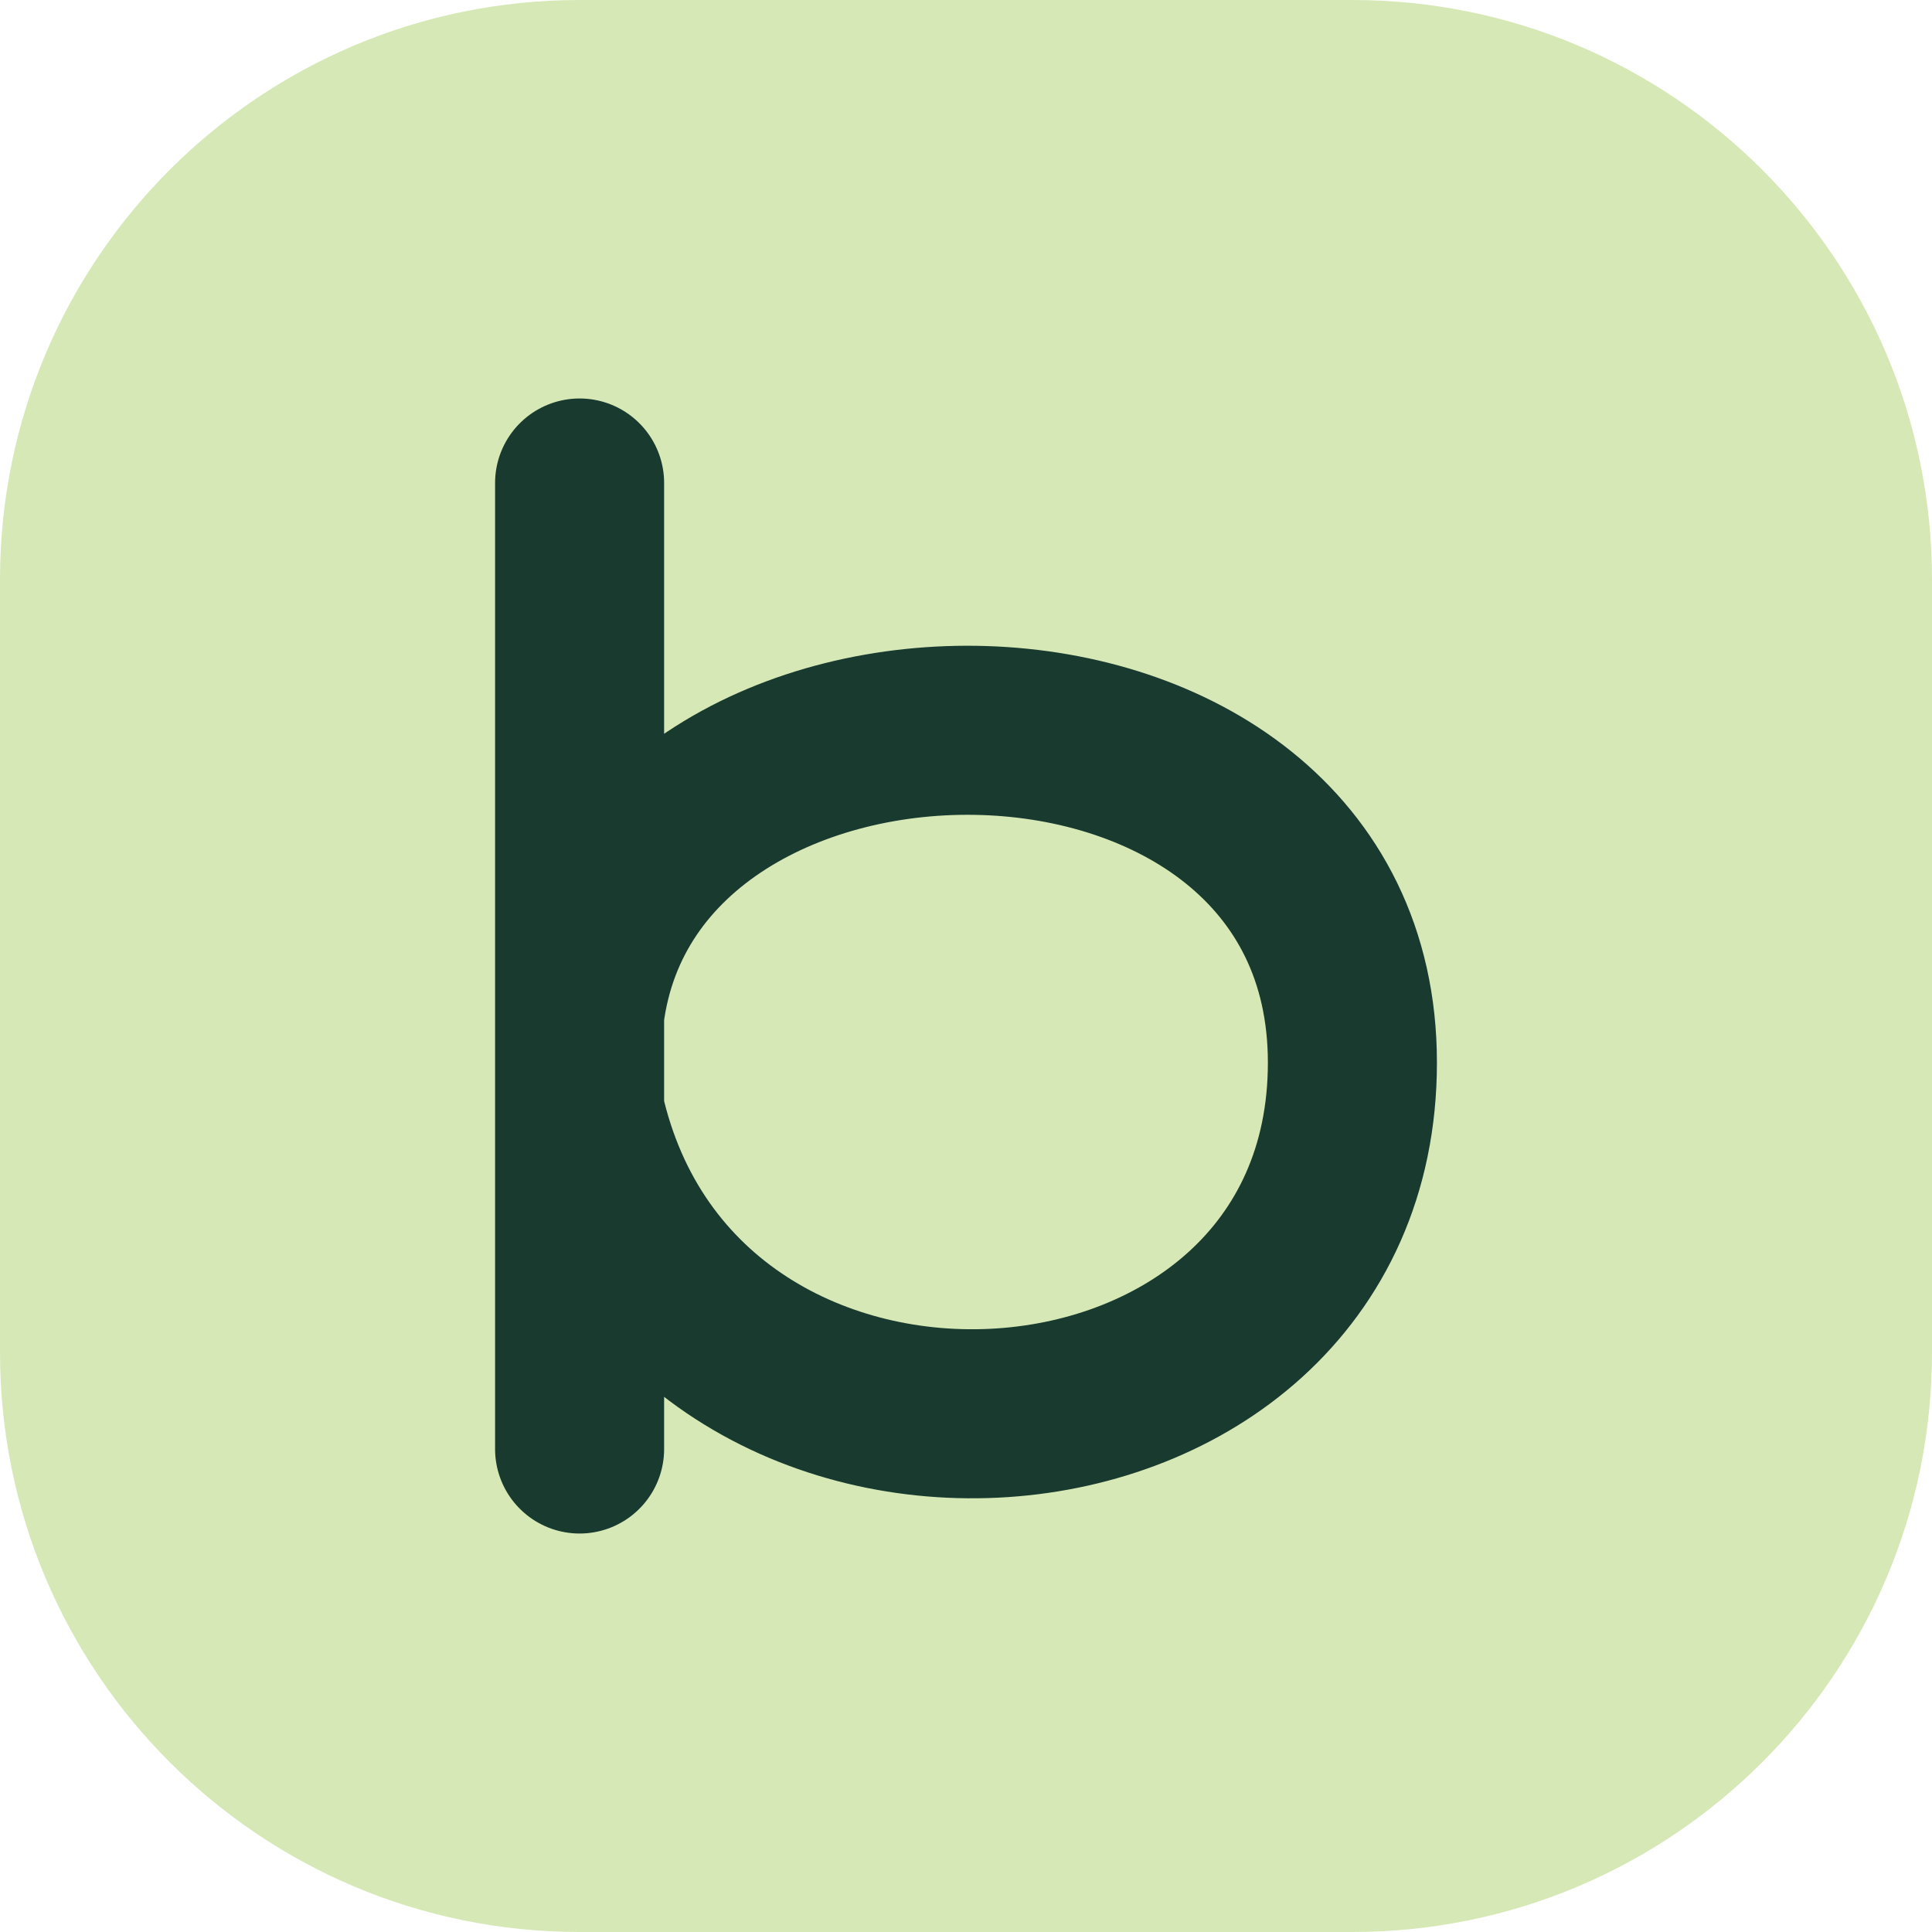
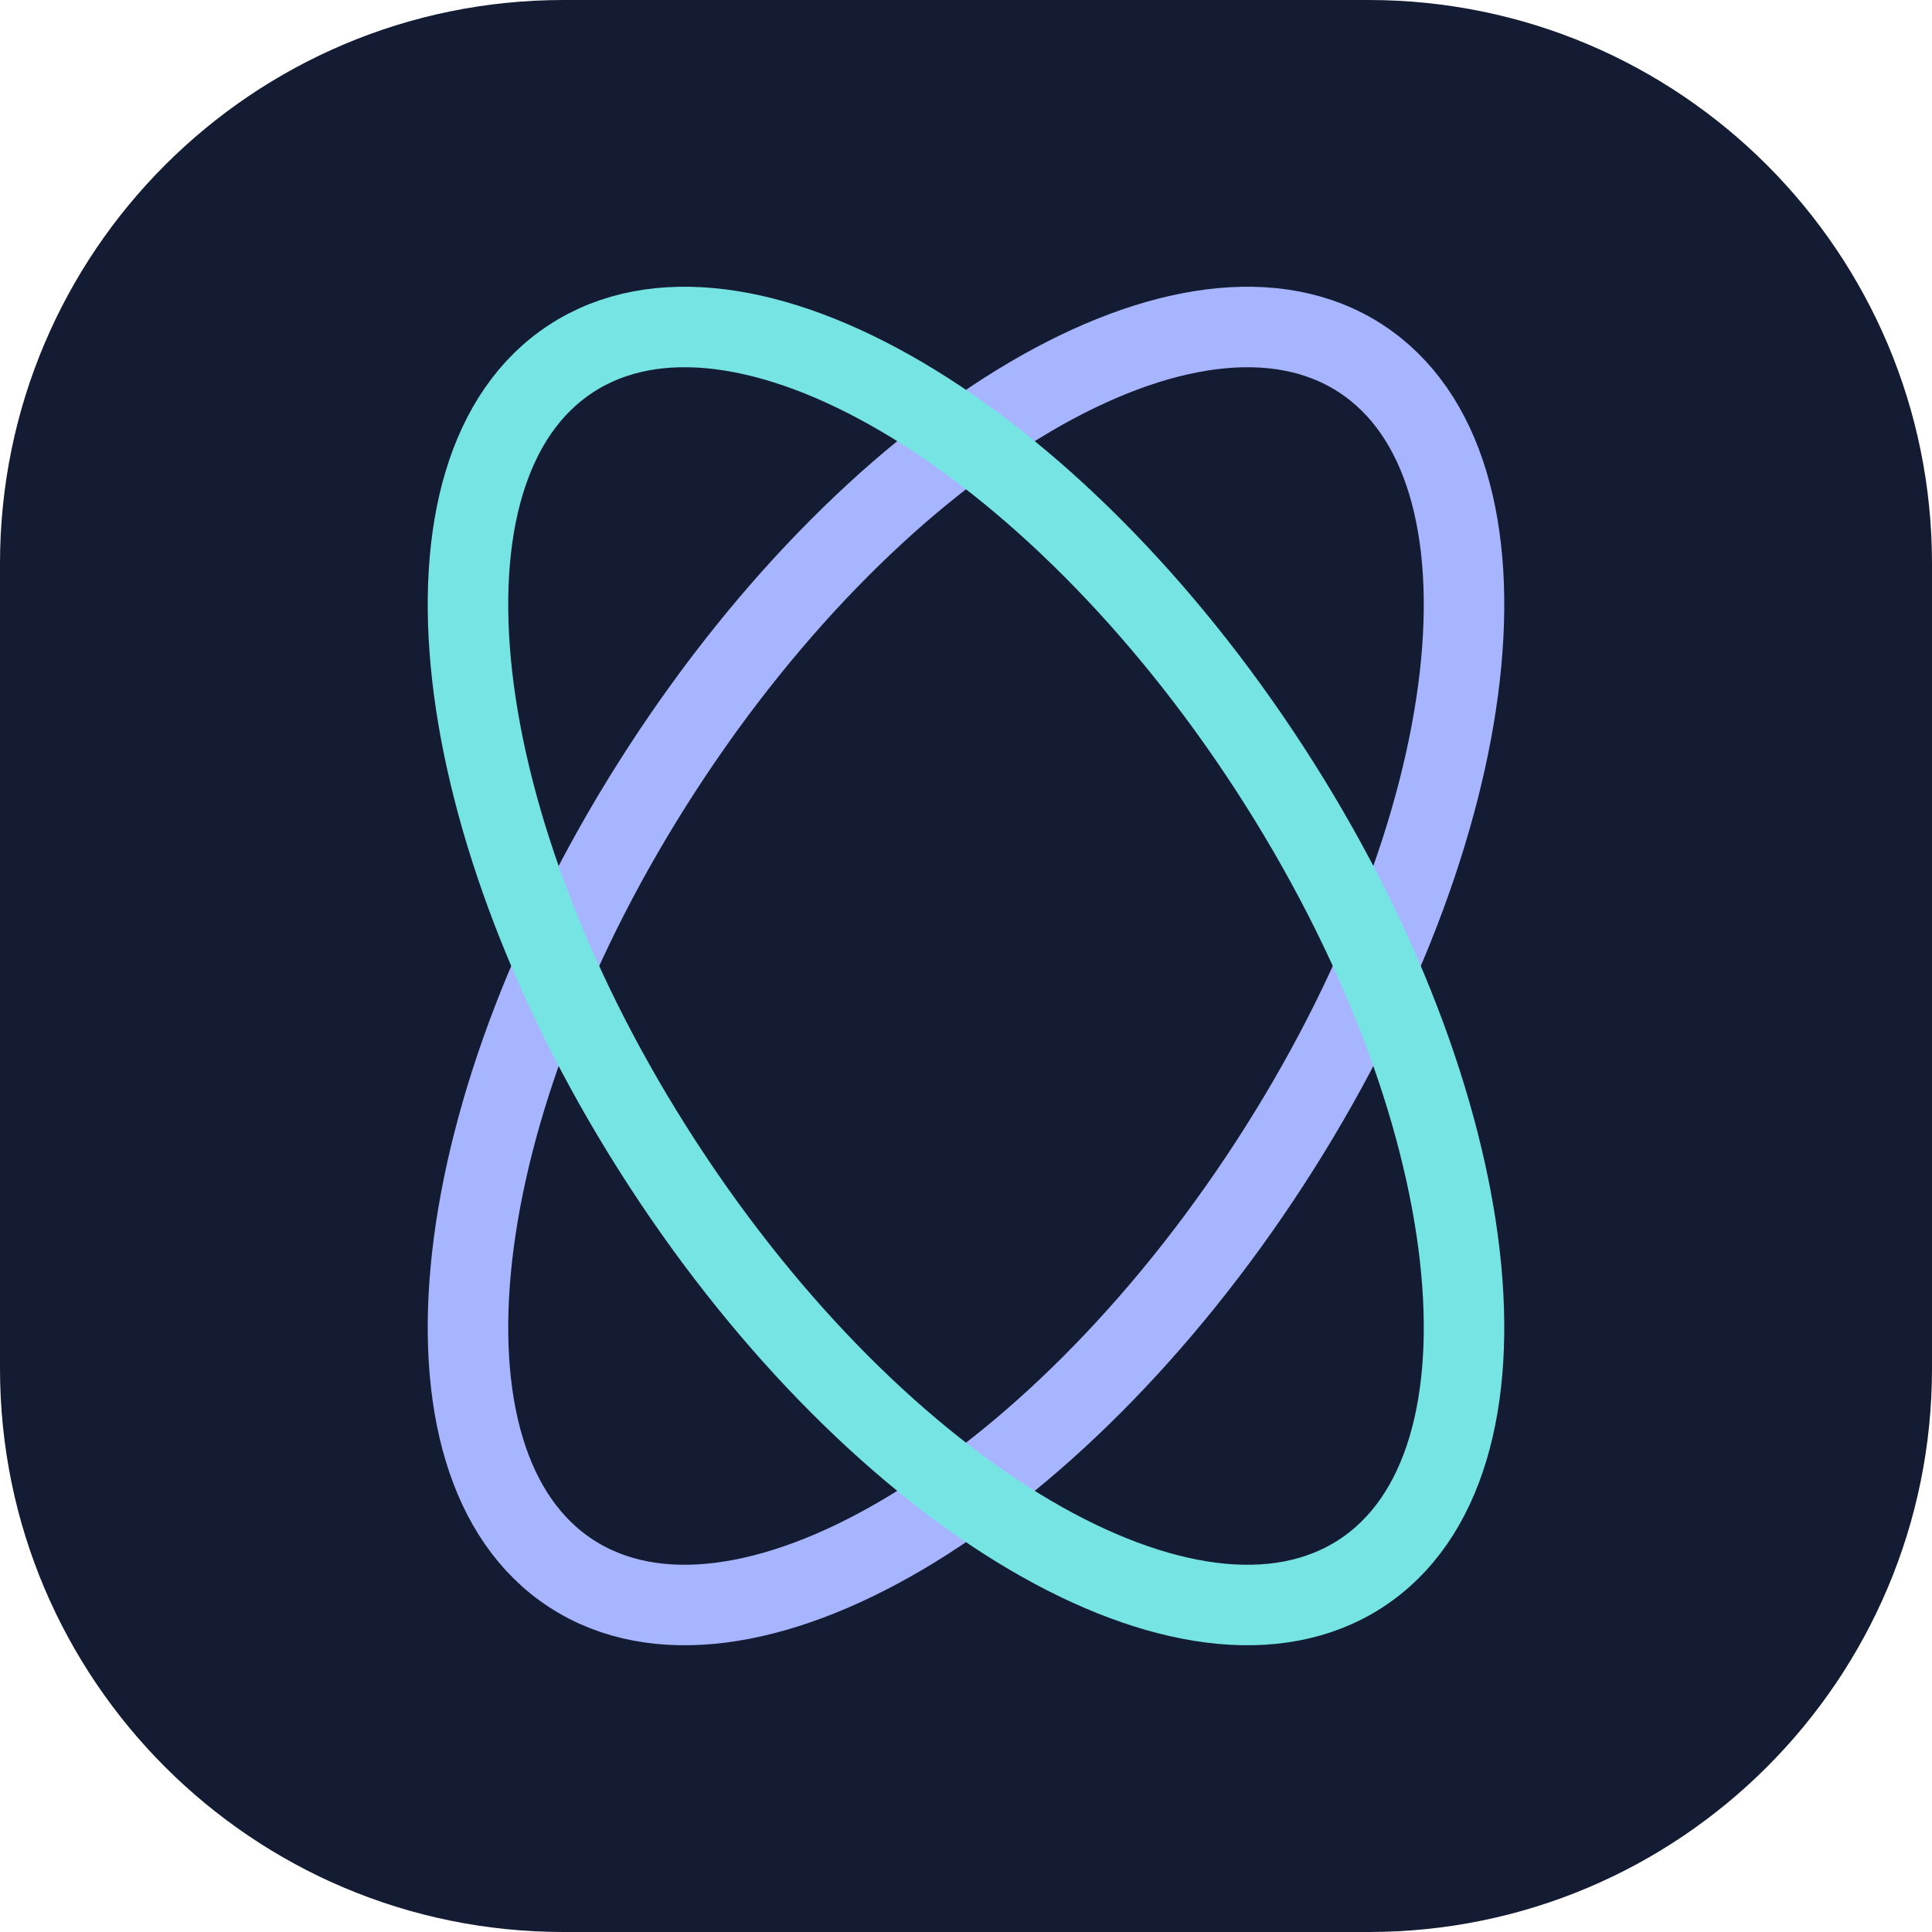
- <svg xmlns="http://www.w3.org/2000/svg" viewBox="0 0 40 40">
-   <rect width="40" height="40" rx="12" fill="#d7e8b7" />
-   <path d="M12 10v20m0-9c1-8 16-8 16 1s-14 10-16 1" fill="none" stroke="#183a2f" stroke-width="3.5" stroke-linecap="round" />
+ <svg xmlns="http://www.w3.org/2000/svg" viewBox="0 0 48 48">
+   <rect width="48" height="48" rx="14" fill="#131c32" />
+   <g fill="none" stroke-width="2">
+     <ellipse cx="24" cy="24" rx="9" ry="18" transform="rotate(33 24 24)" stroke="#a7b5ff" />
+     <ellipse cx="24" cy="24" rx="9" ry="18" transform="rotate(-33 24 24)" stroke="#77e4e4" />
+   </g>
</svg>
